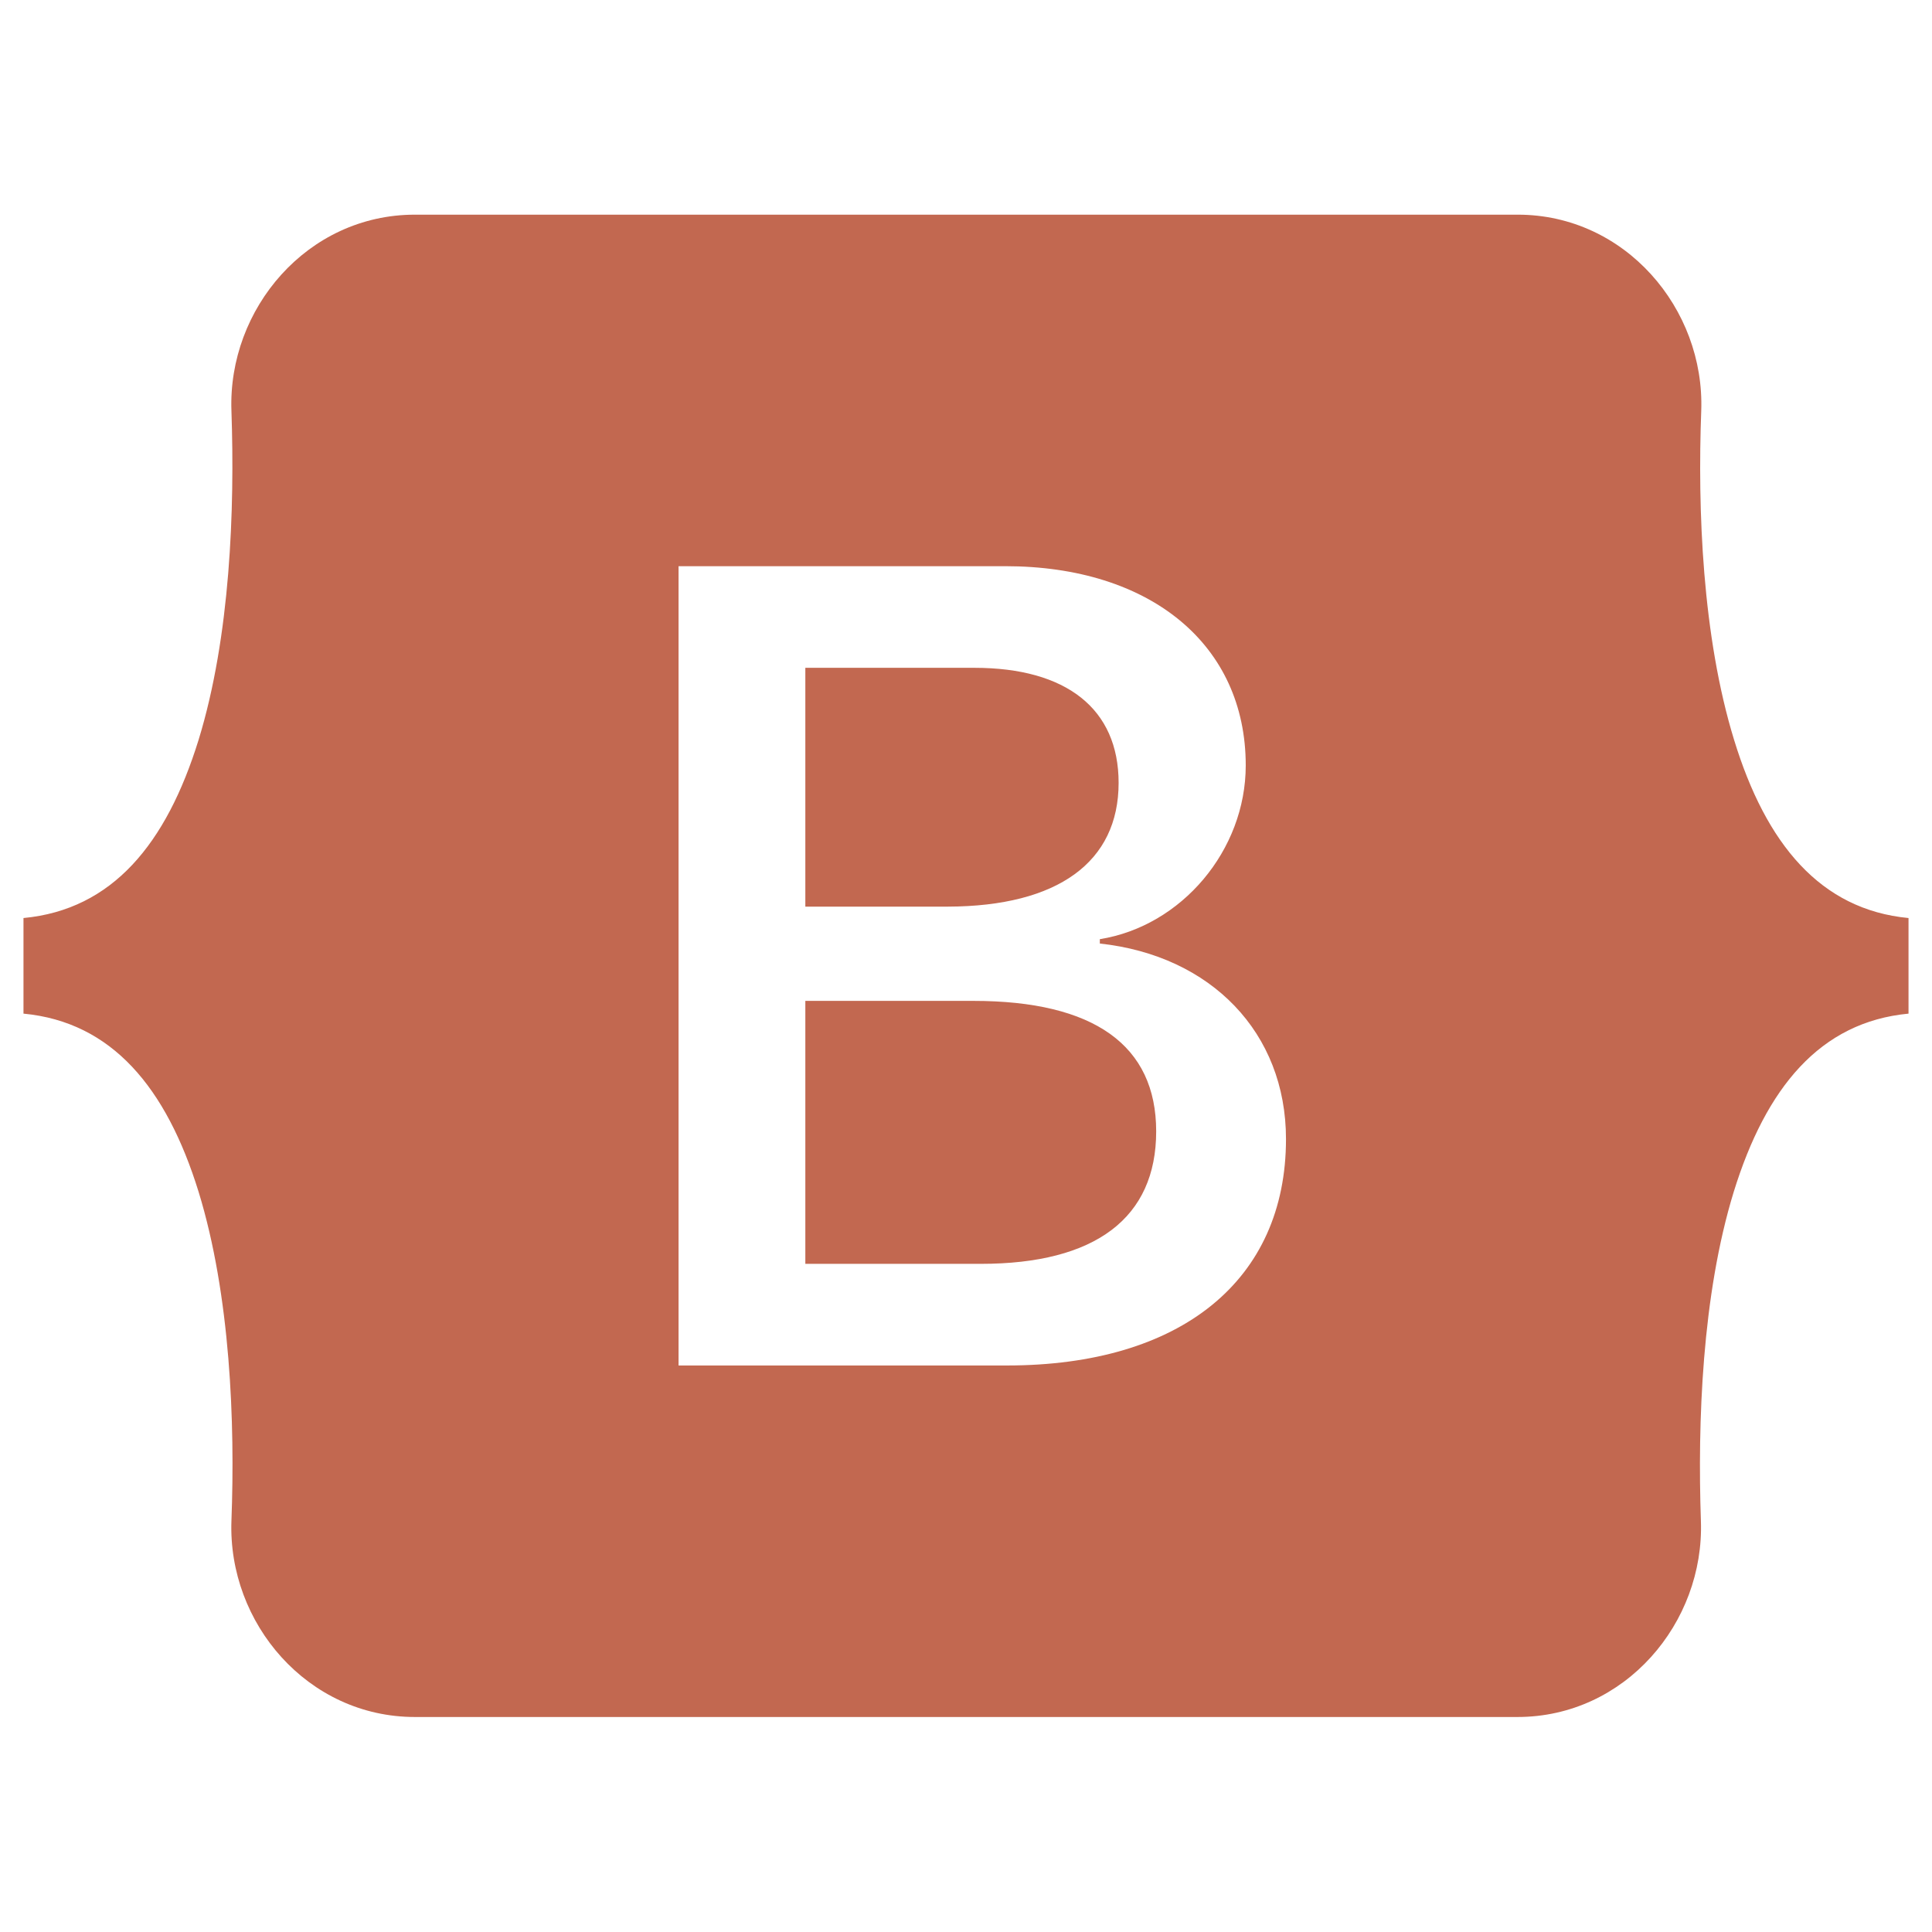
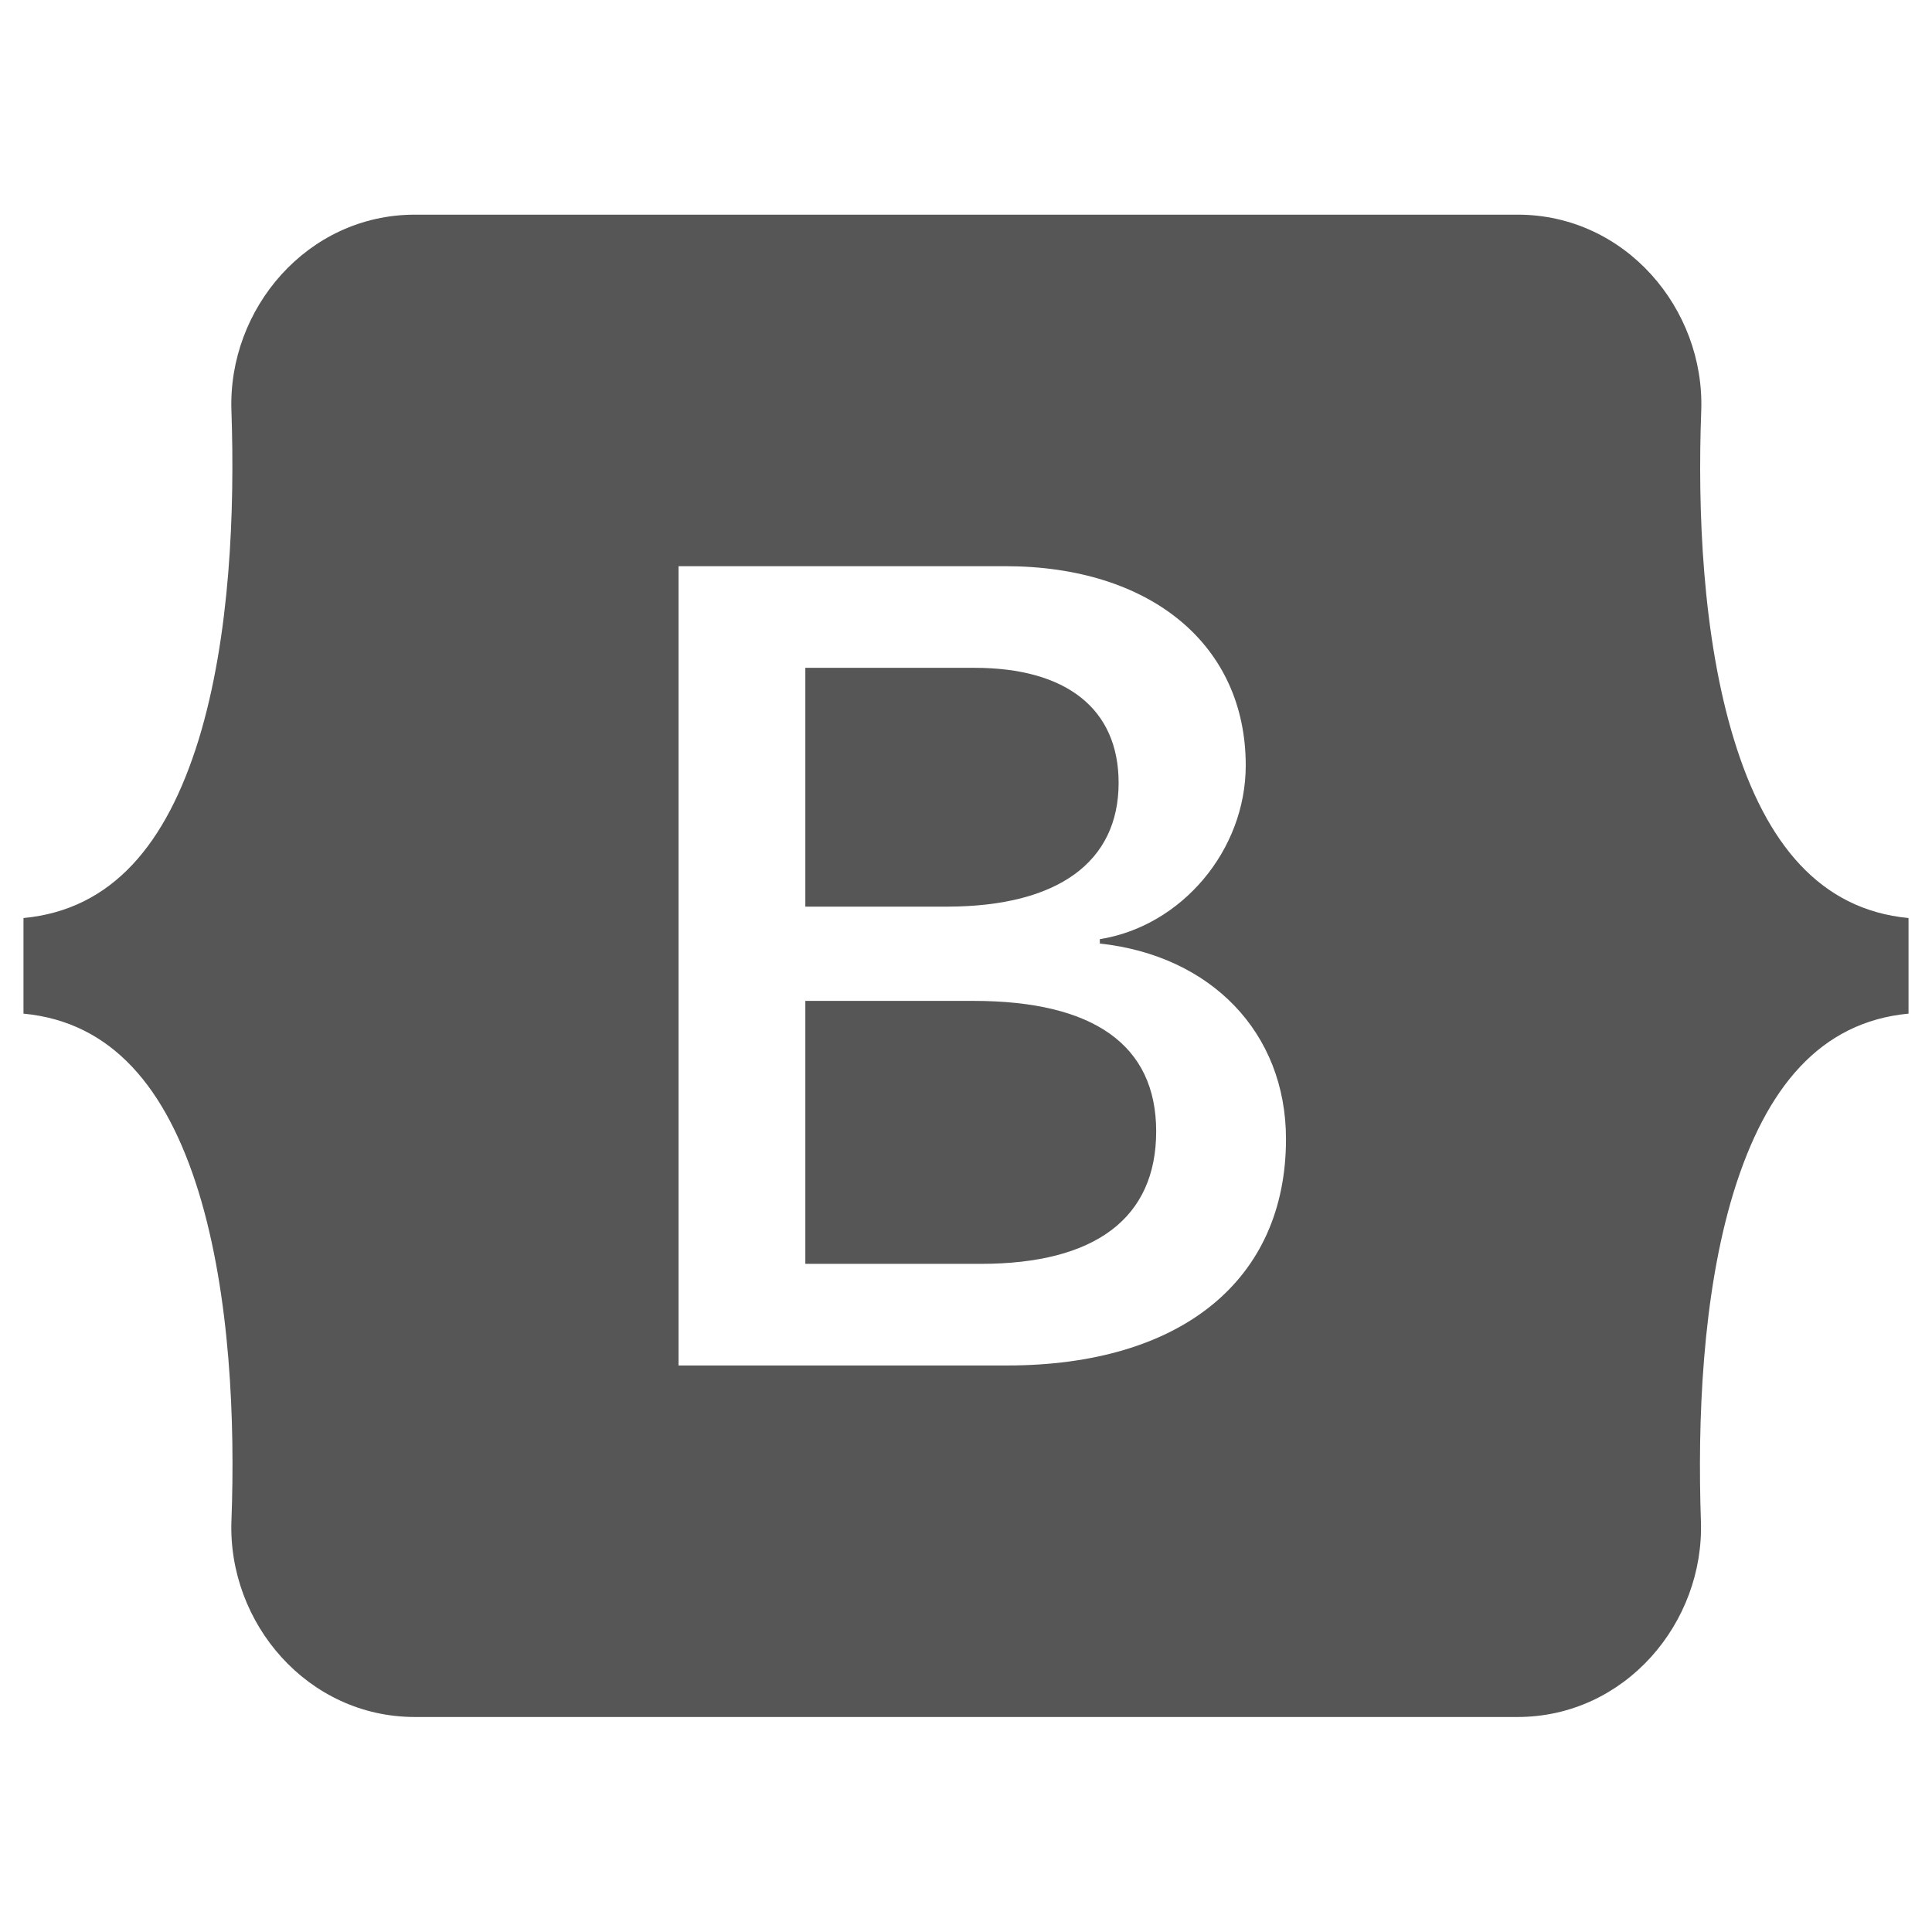
<svg xmlns="http://www.w3.org/2000/svg" width="250" height="250" viewBox="0 0 576 512">
-   <path fill="#c26850" d="M333.5,201.4c0-22.1-15.6-34.3-43-34.3h-50.4v71.2h42.5C315.4,238.2,333.5,225,333.5,201.4z M517,188.6 c-9.5-30.9-10.9-68.8-9.8-98.1c1.1-30.5-22.7-58.5-54.7-58.5H123.7c-32.1,0-55.8,28.1-54.7,58.5c1,29.3-0.3,67.2-9.8,98.1 c-9.6,31-25.7,50.6-52.2,53.1v28.5c26.4,2.5,42.6,22.1,52.2,53.1c9.5,30.9,10.9,68.8,9.8,98.1c-1.1,30.5,22.7,58.5,54.7,58.5h328.7 c32.1,0,55.8-28.1,54.7-58.5c-1-29.3,0.3-67.2,9.8-98.1c9.6-31,25.7-50.6,52.1-53.1v-28.5C542.7,239.2,526.5,219.6,517,188.6z M300.2,375.1h-97.9V136.8h97.4c43.3,0,71.7,23.4,71.7,59.4c0,25.3-19.1,47.9-43.5,51.8v1.3c33.2,3.6,55.5,26.6,55.5,58.3 C383.4,349.7,352.1,375.1,300.2,375.1z M290.2,266.4h-50.1v78.4h52.3c34.2,0,52.3-13.7,52.3-39.5 C344.7,279.6,326.1,266.4,290.2,266.4z" />
+   <path fill="#565656" d="M333.5,201.4c0-22.1-15.6-34.3-43-34.3h-50.4v71.2h42.5C315.4,238.2,333.5,225,333.5,201.4z M517,188.6 c-9.5-30.9-10.9-68.8-9.8-98.1c1.1-30.5-22.7-58.5-54.7-58.5H123.7c-32.1,0-55.8,28.1-54.7,58.5c1,29.3-0.3,67.2-9.8,98.1 c-9.6,31-25.7,50.6-52.2,53.1v28.5c26.4,2.5,42.6,22.1,52.2,53.1c9.5,30.9,10.9,68.8,9.8,98.1c-1.1,30.5,22.7,58.5,54.7,58.5h328.7 c32.1,0,55.8-28.1,54.7-58.5c-1-29.3,0.3-67.2,9.8-98.1c9.6-31,25.7-50.6,52.1-53.1v-28.5C542.7,239.2,526.5,219.6,517,188.6z M300.2,375.1h-97.9V136.8h97.4c43.3,0,71.7,23.4,71.7,59.4c0,25.3-19.1,47.9-43.5,51.8v1.3c33.2,3.6,55.5,26.6,55.5,58.3 C383.4,349.7,352.1,375.1,300.2,375.1z M290.2,266.4h-50.1v78.4h52.3c34.2,0,52.3-13.7,52.3-39.5 C344.7,279.6,326.1,266.4,290.2,266.4z" />
</svg>
